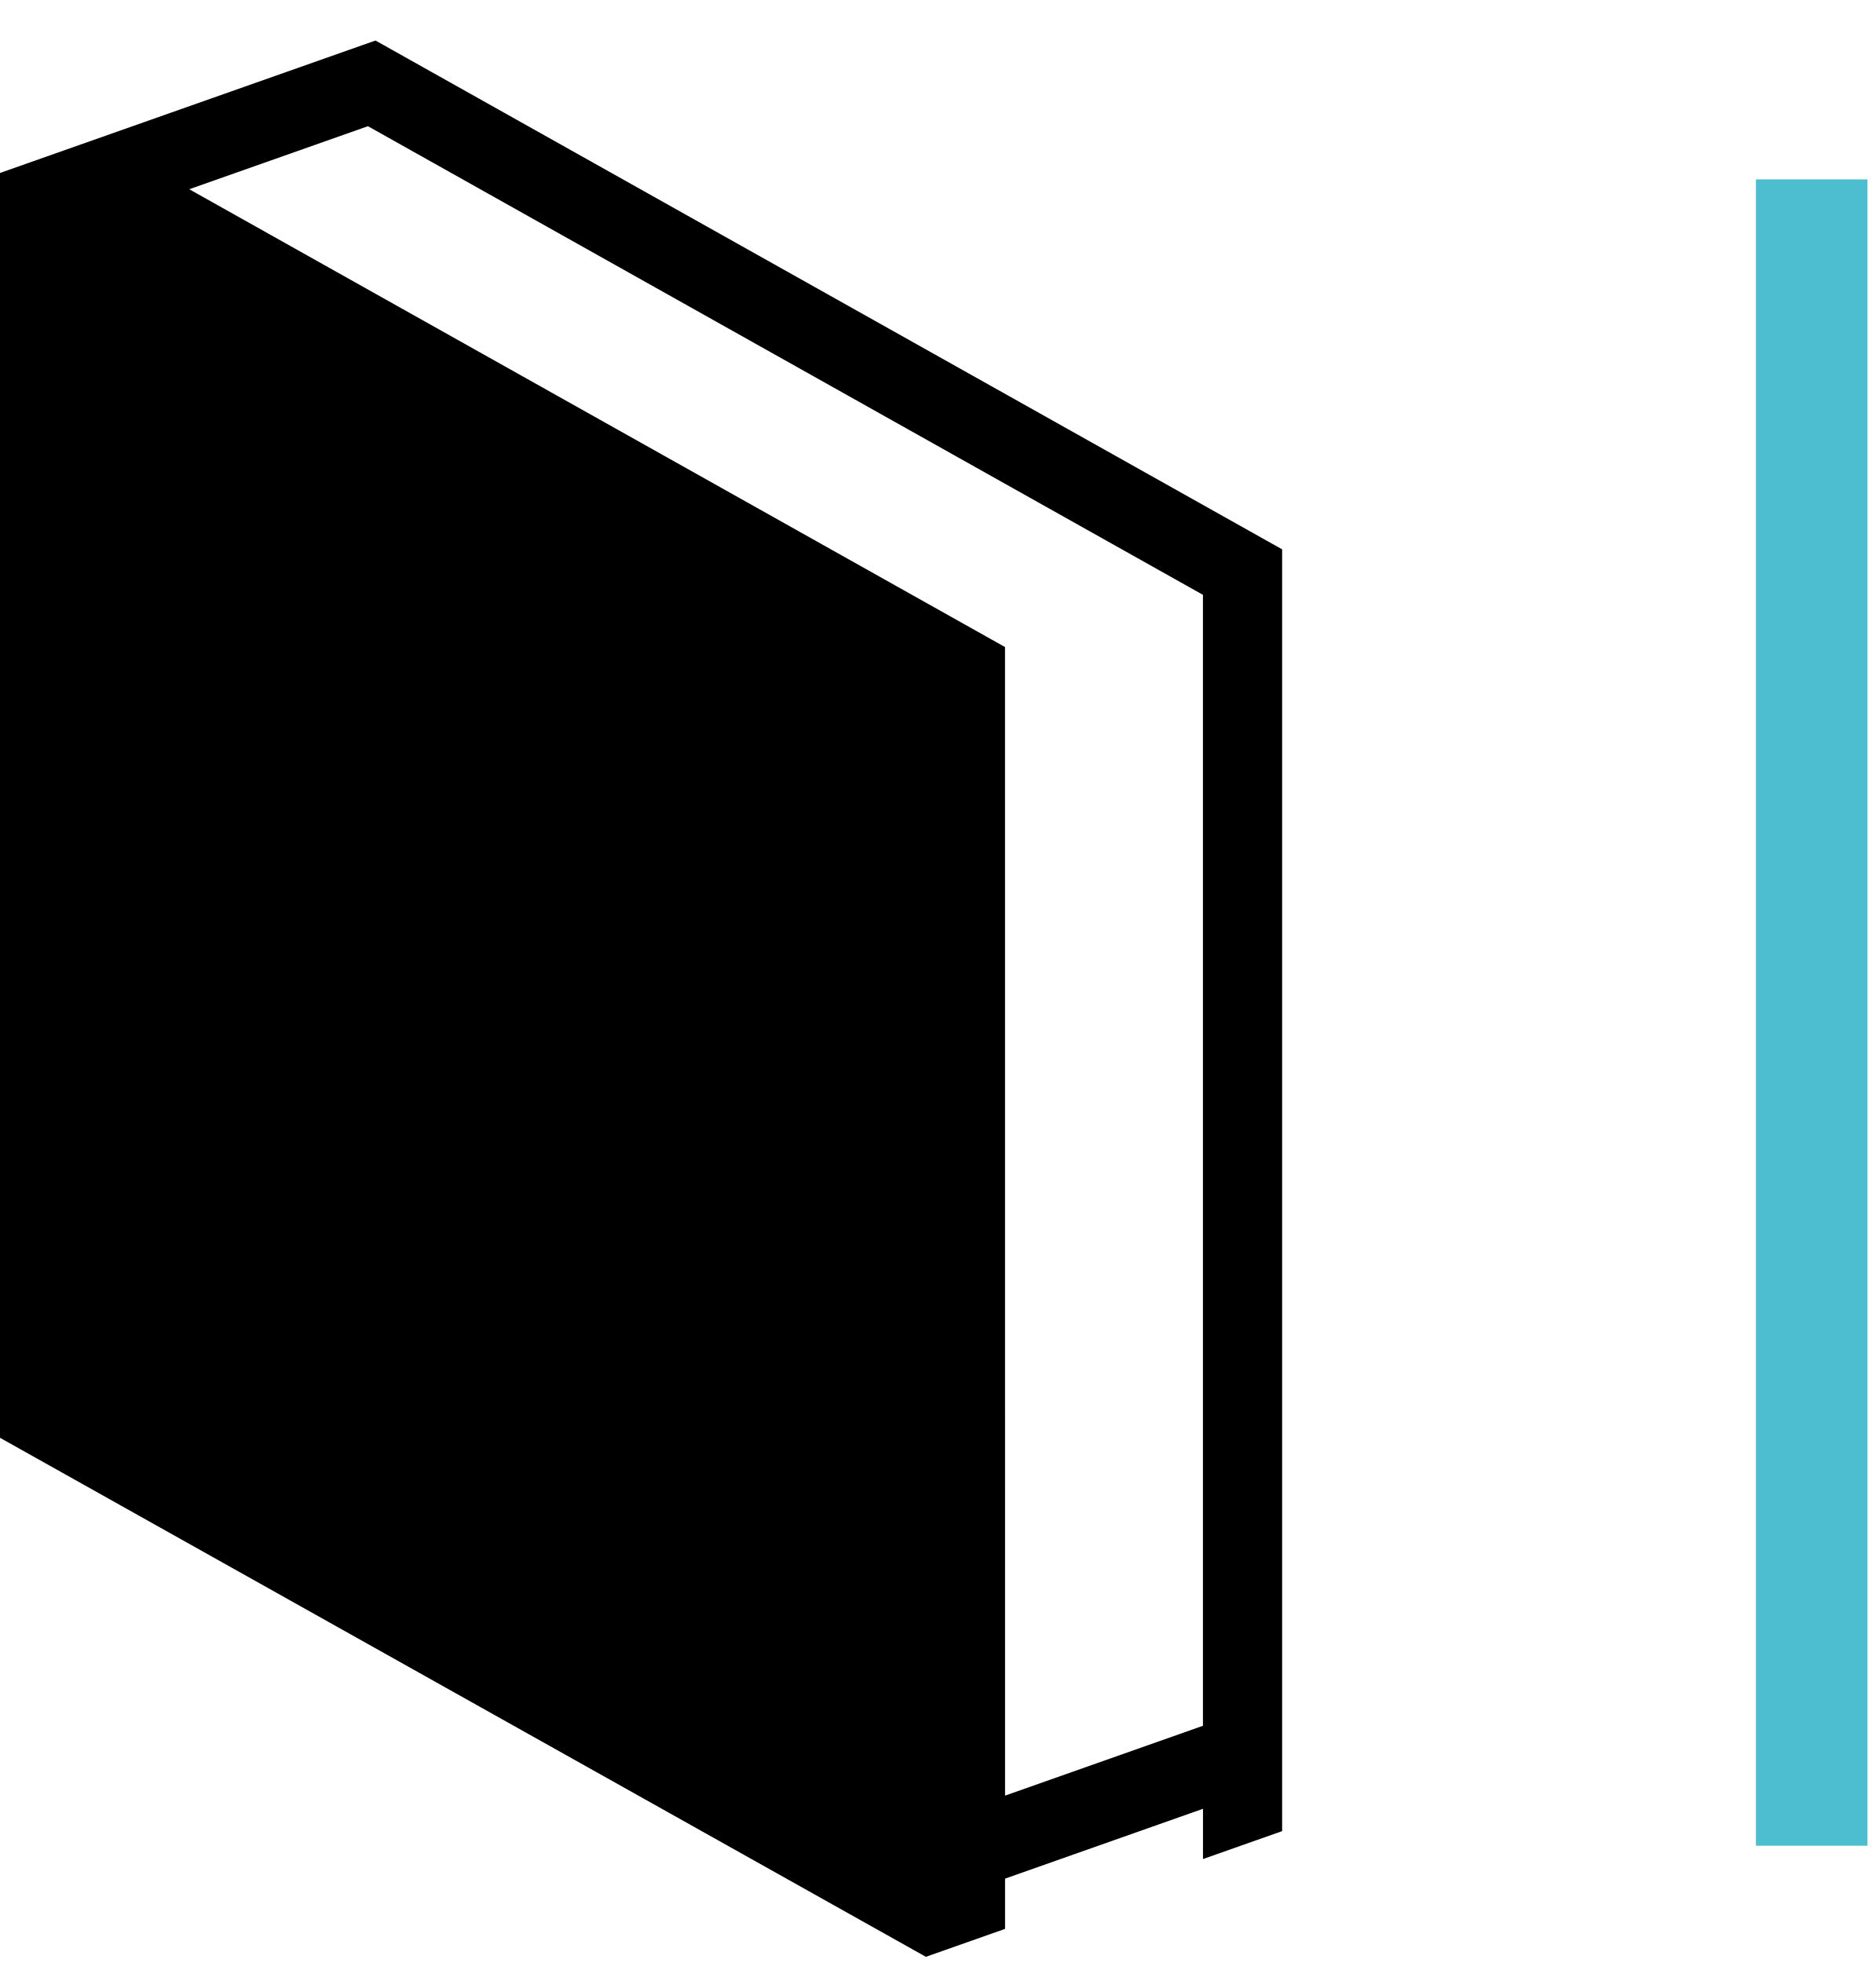
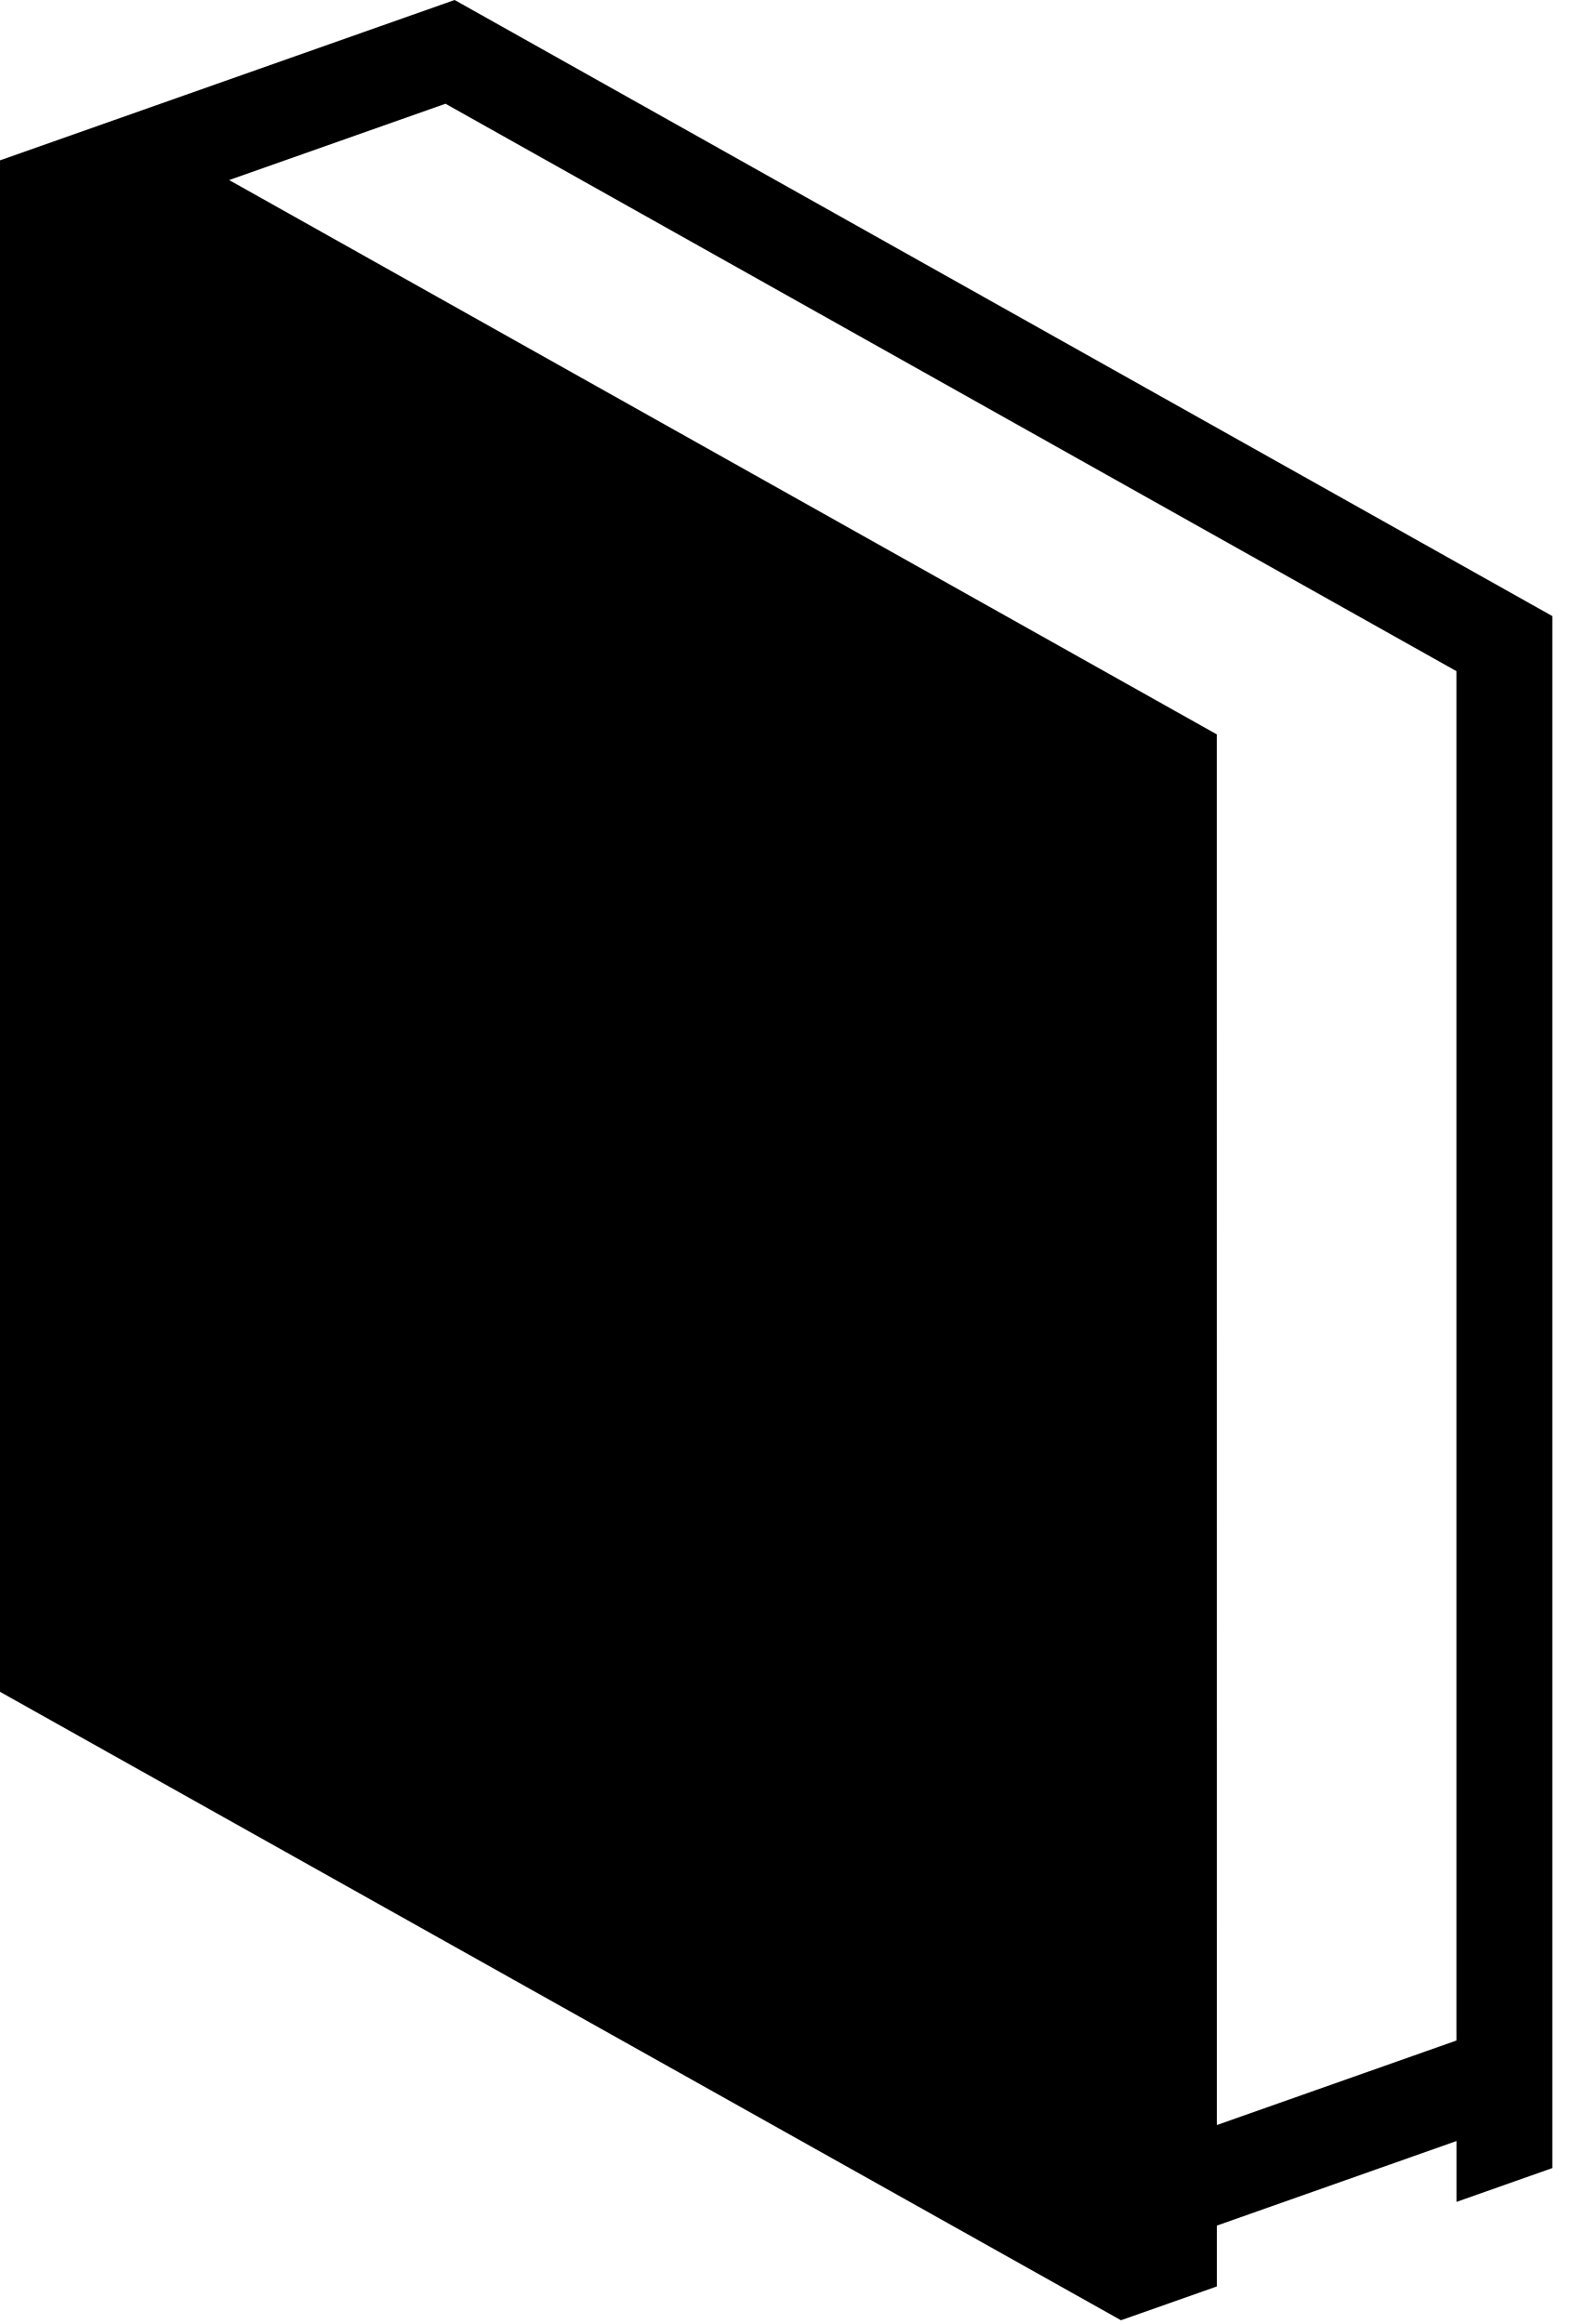
- <svg xmlns="http://www.w3.org/2000/svg" viewBox="0 0 43 45" fill="none">
-   <path d="M42.796 4.112H40.26C40.255 4.112 40.25 4.117 40.25 4.123V42.301C40.25 42.307 40.255 42.312 40.26 42.312H42.796C42.802 42.312 42.806 42.307 42.806 42.301V4.123C42.806 4.117 42.802 4.112 42.796 4.112Z" fill="#4CBECF" />
-   <path d="M8.607 0.929L0 3.965V32.96L21.223 44.858L23.038 44.218V43.066L27.575 41.465V42.617L29.389 41.977V12.593L8.607 0.929ZM27.574 39.562L23.038 41.163L23.037 14.833L4.338 4.338L8.434 2.893L27.574 13.636V39.562Z" fill="currentColor" />
+ <svg xmlns="http://www.w3.org/2000/svg" width="30" height="44" viewBox="0 0 30 44" fill="none">
+   <path d="M8.607 0L0 3.036V32.031L21.223 43.929L23.038 43.289V42.137L27.575 40.536V41.688L29.389 41.048V11.664L8.607 0ZM27.574 38.633L23.038 40.233L23.037 13.904L4.338 3.409L8.434 1.964L27.574 12.707V38.633Z" fill="currentColor" />
</svg>
